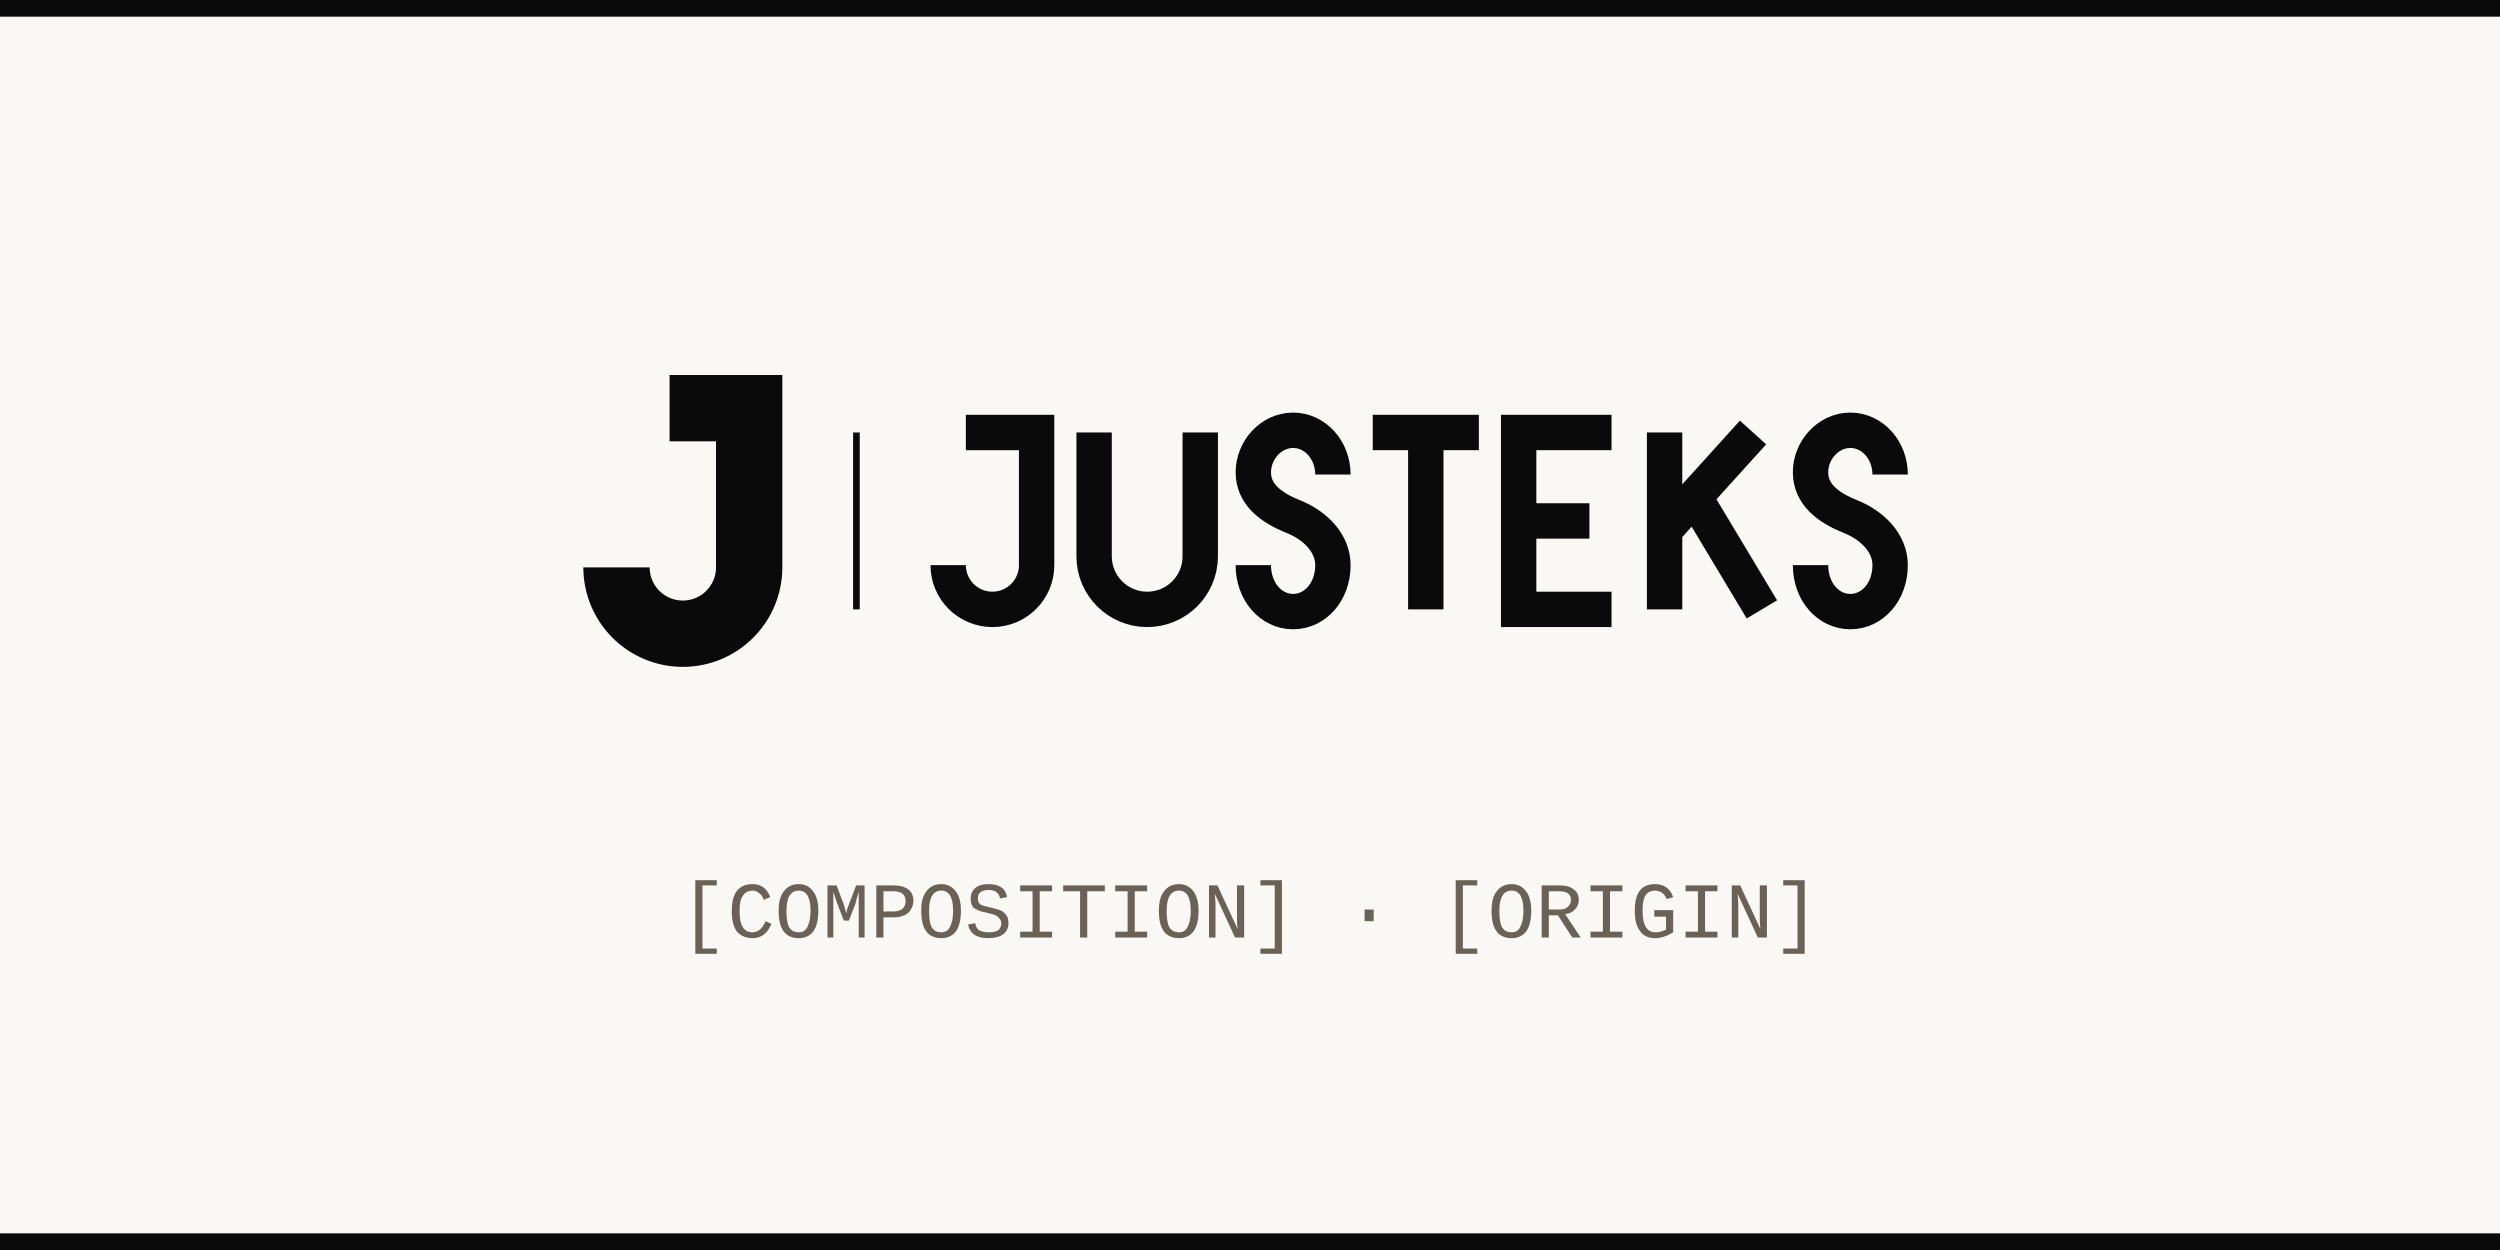
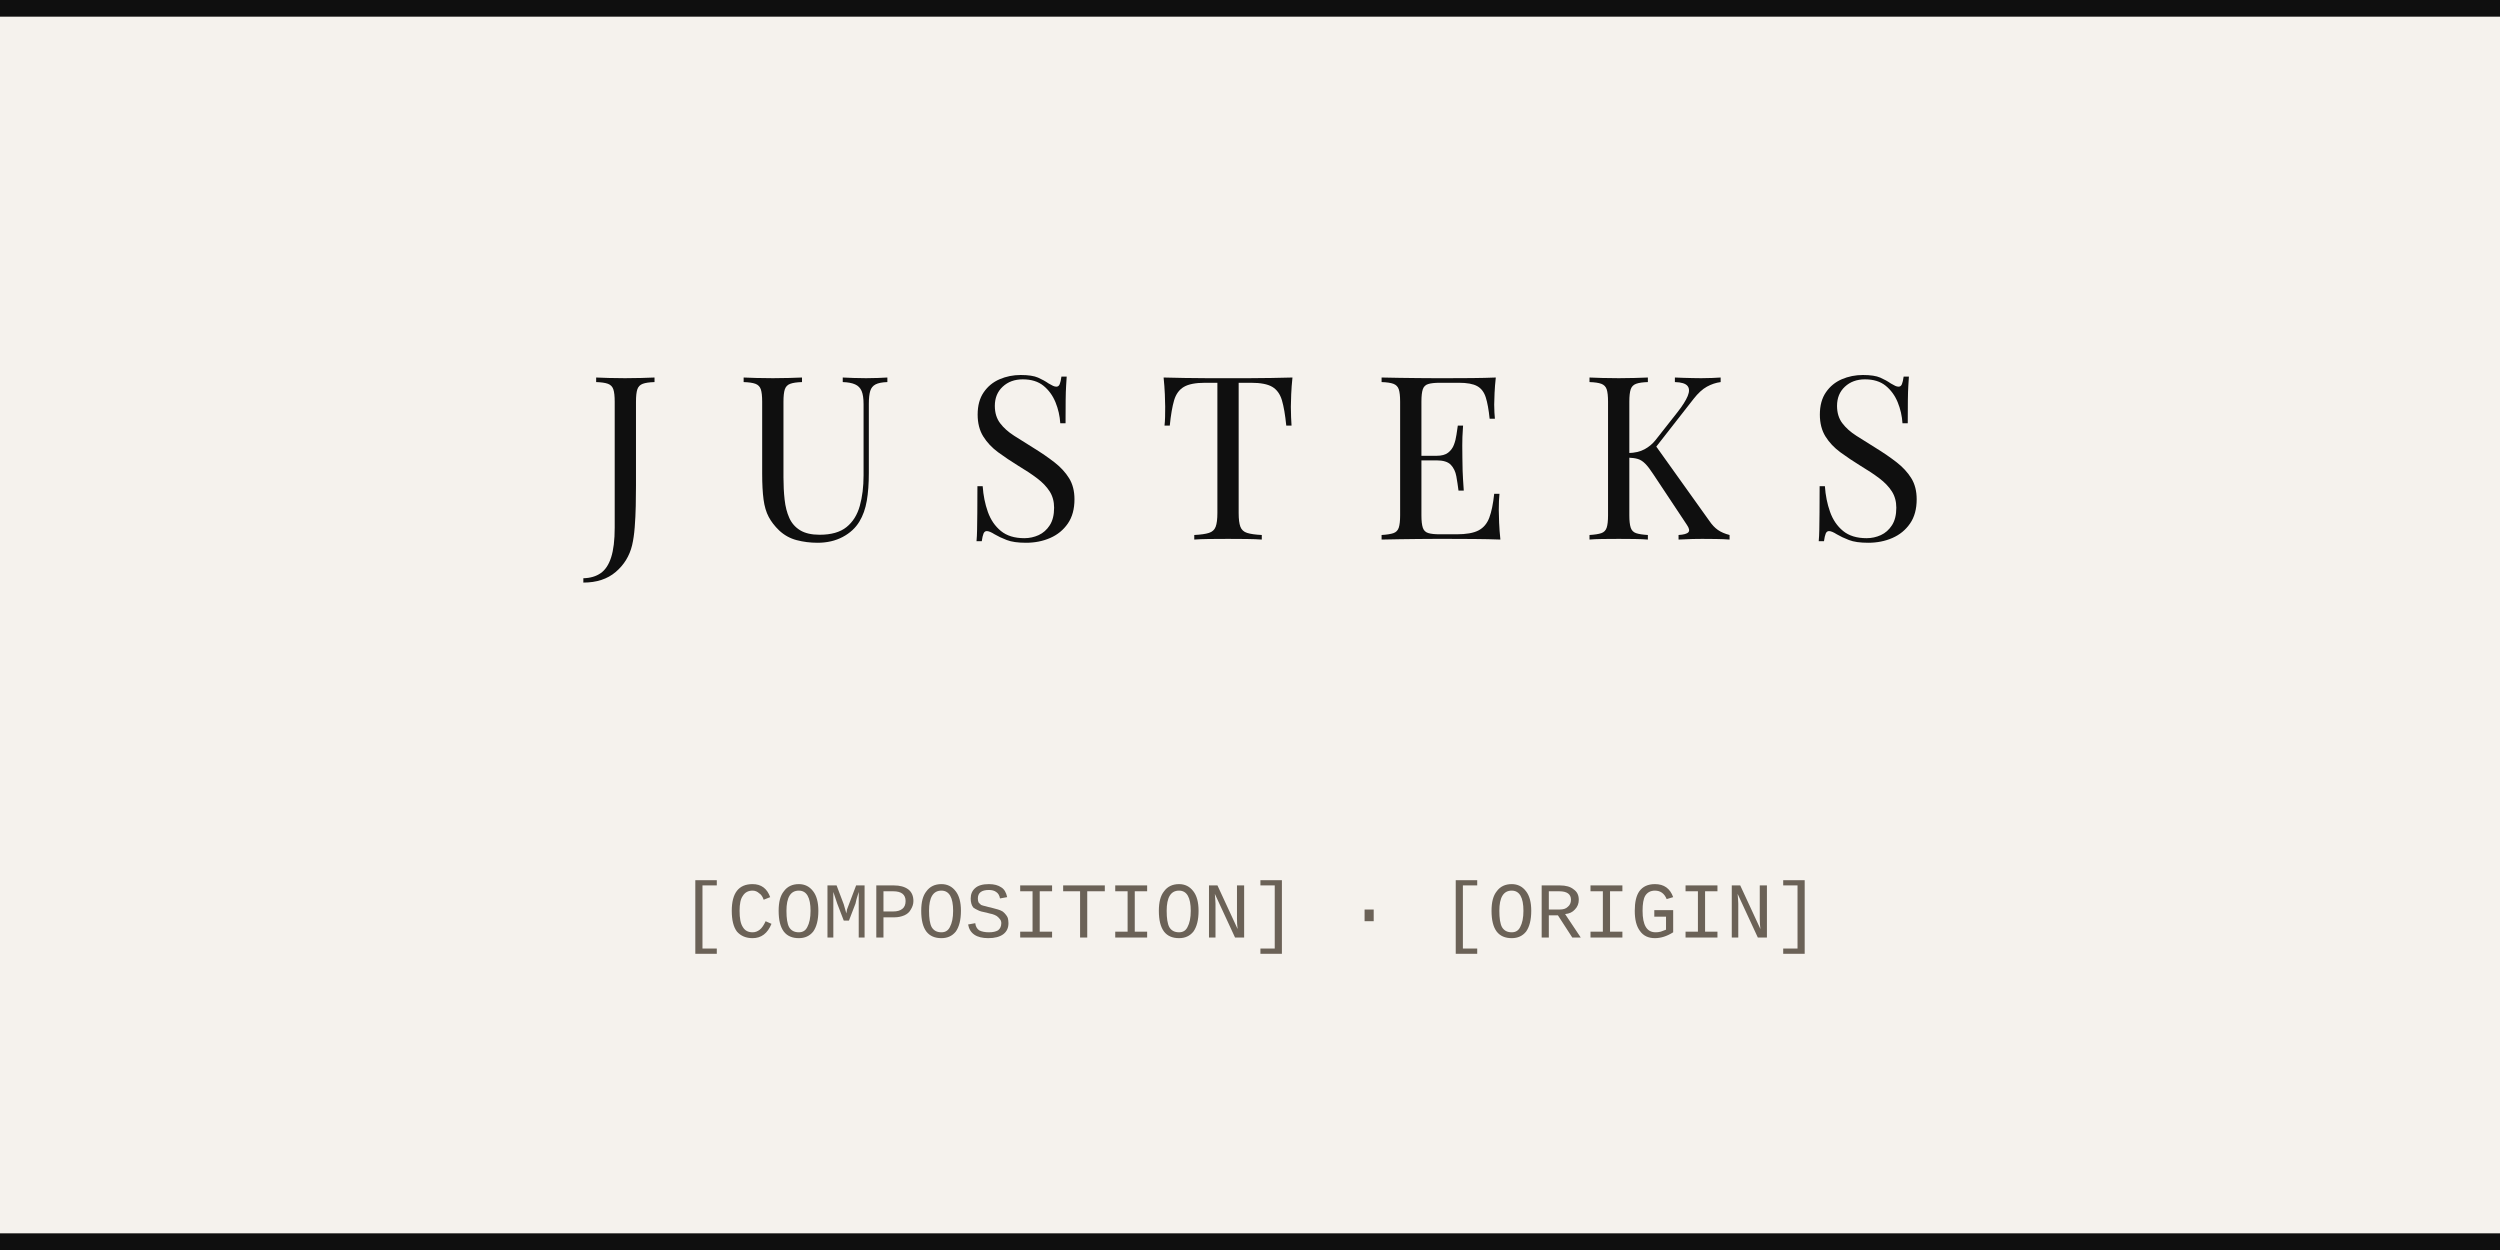
<svg xmlns="http://www.w3.org/2000/svg" width="60mm" height="30mm" viewBox="0 0 60 30" role="img" aria-labelledby="t">
-   <rect width="60" height="30" fill="#FAF8F4" />
-   <rect x="0" y="0" width="60" height="0.4" fill="#0A0A0A" />
-   <rect x="0" y="29.6" width="60" height="0.4" fill="#0A0A0A" />
-   <g transform="translate(14 9) scale(0.106136) translate(0 13)">
-     <g fill="none" stroke="#0A0A0A" stroke-width="10" stroke-linecap="butt" stroke-linejoin="miter">
-       <path d="M30 15 H42 V39 A10 10 0 0 1 22 39" transform="translate(-25.5 -28) scale(1.5)" />
-     </g>
-     <rect x="61" y="0" width="1.5" height="40" fill="#0A0A0A" />
-     <g fill="none" stroke="#0A0A0A" stroke-width="8" stroke-linecap="butt" stroke-linejoin="miter" transform="translate(82.5 0)">
-       <path d="M6 0 H22 V30 A10 10 0 0 1 2 30" transform="translate(-2 0)" />
-       <path d="M0 0 V28 A12 12 0 0 0 24 28 V0" transform="translate(33 0)" />
-       <path d="M20 9.5 C20 4 16 -0.5 11 -0.5 C6 -0.5 2 4 2 9 C2 14 6 17 11 19 C16 21 20 25 20 30 C20 36 16 40.5 11 40.5 C6 40.5 2 36 2 30" transform="translate(67 0)" />
-       <path d="M0 0 H24 M12 0 V40" transform="translate(96 0)" />
-       <path d="M21 0 H0 V40 H21 M0 20 H16" transform="translate(129 0)" />
-       <path d="M0 0 V40 M20 0 L1 21 M7 15 L22 40" transform="translate(162 0)" />
-       <path d="M20 9.5 C20 4 16 -0.5 11 -0.5 C6 -0.5 2 4 2 9 C2 14 6 17 11 19 C16 21 20 25 20 30 C20 36 16 40.5 11 40.5 C6 40.5 2 36 2 30" transform="translate(193 0)" />
-     </g>
+   <rect width="60" height="30" fill="#F5F2ED" />
+   <rect x="0" y="0" width="60" height="0.4" fill="#0F0F0F" />
+   <rect x="0" y="29.6" width="60" height="0.4" fill="#0F0F0F" />
+   <g transform="translate(14 9) scale(0.038892) translate(0 101.55)">
+     <path d="M-2.82 26.55L-2.82 23.87Q3.53 23.73 7.84 20.76Q12.15 17.8 14.34 10.95Q16.53 4.1 16.53 -7.34L16.53 -85.03Q16.53 -90.25 15.68 -92.73Q14.83 -95.2 12.36 -96.12Q9.89 -97.03 5.08 -97.18L5.08 -100Q8.05 -99.86 12.85 -99.72Q17.66 -99.58 22.88 -99.58Q28.11 -99.58 32.98 -99.72Q37.85 -99.86 41.1 -100L41.1 -97.18Q36.3 -97.03 33.83 -96.12Q31.36 -95.2 30.51 -92.73Q29.66 -90.25 29.66 -85.03L29.66 -33.33Q29.66 -27.54 29.52 -20.76Q29.38 -13.98 28.88 -7.63Q28.39 -1.27 27.26 3.53Q24.86 13.42 17.16 19.99Q9.46 26.55 -2.82 26.55" transform="translate(2.83 0)" fill="#0F0F0F" />
+     <path d="M92.51 -100L92.51 -97.18Q87.71 -97.03 85.24 -95.76Q82.77 -94.49 81.92 -91.67Q81.07 -88.84 81.07 -83.62L81.07 -41.1Q81.07 -31.21 79.8 -23.87Q78.53 -16.53 75.28 -11.16Q71.75 -5.23 64.97 -1.62Q58.19 1.98 49.44 1.98Q42.66 1.98 36.51 0.35Q30.37 -1.27 25.71 -5.65Q21.61 -9.6 19.28 -13.98Q16.95 -18.36 16.1 -24.72Q15.25 -31.07 15.25 -40.68L15.25 -85.03Q15.25 -90.25 14.41 -92.73Q13.56 -95.2 11.09 -96.12Q8.62 -97.03 3.81 -97.18L3.81 -100Q6.78 -99.86 11.58 -99.72Q16.38 -99.58 21.89 -99.58Q26.84 -99.58 31.71 -99.72Q36.58 -99.86 39.83 -100L39.83 -97.18Q35.03 -97.03 32.56 -96.12Q30.08 -95.2 29.24 -92.73Q28.39 -90.25 28.39 -85.03L28.39 -38.28Q28.39 -31.07 29.1 -24.65Q29.8 -18.22 31.99 -13.35Q34.18 -8.47 38.7 -5.72Q43.22 -2.97 50.71 -2.97Q61.44 -2.97 67.3 -7.7Q73.16 -12.43 75.49 -20.76Q77.82 -29.1 77.82 -39.55L77.82 -83.62Q77.82 -88.84 76.62 -91.67Q75.42 -94.49 72.6 -95.76Q69.77 -97.03 64.97 -97.18L64.97 -100Q67.51 -99.86 71.68 -99.72Q75.85 -99.58 79.38 -99.58Q83.05 -99.58 86.65 -99.72Q90.25 -99.86 92.51 -100" transform="translate(95.11 0)" fill="#0F0F0F" />
+     <path d="M36.16 -101.55Q43.22 -101.55 46.89 -99.93Q50.56 -98.31 53.39 -96.33Q55.08 -95.34 56.14 -94.84Q57.2 -94.35 58.19 -94.35Q59.6 -94.35 60.24 -95.9Q60.88 -97.46 61.3 -100.56L64.55 -100.56Q64.41 -98.16 64.19 -94.84Q63.98 -91.53 63.91 -86.09Q63.84 -80.65 63.84 -71.75L60.59 -71.75Q60.17 -78.53 57.63 -84.75Q55.08 -90.96 50.21 -94.92Q45.34 -98.87 37.43 -98.87Q29.94 -98.87 25.07 -94.35Q20.2 -89.83 20.2 -82.49Q20.2 -76.13 23.45 -71.82Q26.69 -67.51 32.13 -64.05Q37.57 -60.59 43.93 -56.64Q51.27 -52.12 56.99 -47.67Q62.71 -43.22 66.03 -37.85Q69.35 -32.49 69.35 -24.86Q69.35 -15.82 65.25 -9.89Q61.16 -3.95 54.38 -0.99Q47.6 1.98 39.41 1.98Q31.92 1.98 27.54 0.28Q23.16 -1.41 20.06 -3.25Q16.95 -5.23 15.25 -5.23Q13.84 -5.23 13.21 -3.67Q12.57 -2.12 12.15 0.99L8.9 0.99Q9.18 -1.98 9.25 -6Q9.32 -10.03 9.39 -16.53Q9.46 -23.02 9.46 -32.91L12.71 -32.91Q13.28 -24.44 15.89 -17.09Q18.5 -9.75 23.94 -5.3Q29.38 -0.85 38.42 -0.85Q43.08 -0.85 47.25 -2.75Q51.41 -4.66 54.1 -8.83Q56.78 -12.99 56.78 -19.63Q56.78 -25.42 54.03 -29.73Q51.27 -34.04 46.33 -37.78Q41.38 -41.53 34.75 -45.48Q28.11 -49.58 22.32 -53.81Q16.53 -58.05 13.06 -63.63Q9.6 -69.21 9.6 -77.12Q9.6 -85.45 13.35 -90.89Q17.09 -96.33 23.16 -98.94Q29.24 -101.55 36.16 -101.55" transform="translate(233.73 0)" fill="#0F0F0F" />
+     <path d="M83.62 -100Q83.05 -94.63 82.84 -89.62Q82.63 -84.6 82.63 -81.92Q82.63 -78.53 82.77 -75.56Q82.91 -72.6 83.05 -70.34L79.8 -70.34Q78.81 -80.23 77.12 -85.95Q75.42 -91.67 71.19 -94.21Q66.95 -96.75 58.05 -96.75L50.42 -96.75L50.42 -16.38Q50.42 -10.73 51.48 -7.91Q52.54 -5.08 55.65 -4.1Q58.76 -3.11 64.69 -2.82L64.69 0Q61.02 -0.28 55.37 -0.35Q49.72 -0.42 43.93 -0.42Q37.57 -0.42 31.99 -0.35Q26.41 -0.28 23.02 0L23.02 -2.82Q28.95 -3.11 32.06 -4.1Q35.17 -5.08 36.23 -7.91Q37.29 -10.73 37.29 -16.38L37.29 -96.75L29.66 -96.75Q20.9 -96.75 16.6 -94.21Q12.29 -91.67 10.59 -85.95Q8.9 -80.23 7.91 -70.34L4.66 -70.34Q4.94 -72.6 5.01 -75.56Q5.08 -78.53 5.08 -81.92Q5.08 -84.6 4.87 -89.62Q4.66 -94.63 4.1 -100Q10.03 -99.86 17.02 -99.72Q24.01 -99.58 31.07 -99.58Q38.14 -99.58 43.93 -99.58Q49.72 -99.58 56.71 -99.58Q63.7 -99.58 70.76 -99.72Q77.82 -99.86 83.62 -100" transform="translate(353.98 0)" fill="#0F0F0F" />
+     <path d="M76.41 -100Q75.85 -95.06 75.64 -90.4Q75.42 -85.73 75.42 -83.33Q75.42 -80.79 75.56 -78.46Q75.71 -76.13 75.85 -74.58L72.6 -74.58Q71.75 -82.91 70.2 -87.78Q68.64 -92.66 64.9 -94.7Q61.16 -96.75 53.67 -96.75L41.95 -96.75Q37.15 -96.75 34.68 -95.97Q32.2 -95.2 31.36 -92.73Q30.51 -90.25 30.51 -85.03L30.51 -14.97Q30.51 -9.89 31.36 -7.34Q32.2 -4.8 34.68 -4.03Q37.15 -3.25 41.95 -3.25L52.26 -3.25Q61.16 -3.25 65.75 -5.65Q70.34 -8.05 72.39 -13.49Q74.44 -18.93 75.42 -28.25L78.67 -28.25Q78.25 -24.44 78.25 -18.08Q78.25 -15.4 78.46 -10.38Q78.67 -5.37 79.24 0Q72.03 -0.28 62.99 -0.35Q53.95 -0.42 46.89 -0.42Q43.79 -0.42 38.91 -0.42Q34.04 -0.42 28.39 -0.35Q22.74 -0.28 16.95 -0.21Q11.16 -0.14 5.93 0L5.93 -2.82Q10.73 -3.11 13.21 -3.95Q15.68 -4.8 16.53 -7.34Q17.37 -9.89 17.37 -14.97L17.37 -85.03Q17.37 -90.25 16.53 -92.73Q15.68 -95.2 13.21 -96.12Q10.73 -97.03 5.93 -97.18L5.93 -100Q11.16 -99.86 16.95 -99.79Q22.74 -99.72 28.39 -99.65Q34.04 -99.58 38.91 -99.58Q43.79 -99.58 46.89 -99.58Q53.39 -99.58 61.65 -99.65Q69.92 -99.72 76.41 -100M26.27 -51.69L52.12 -51.69Q52.12 -51.69 52.12 -50.28Q52.12 -48.87 52.12 -48.87L26.27 -48.87Q26.27 -48.87 26.27 -50.28Q26.27 -51.69 26.27 -51.69M52.97 -70.34L56.21 -70.34Q55.65 -62.29 55.72 -58.05Q55.79 -53.81 55.79 -50.28Q55.79 -46.75 55.93 -42.51Q56.07 -38.28 56.64 -30.23L53.39 -30.23Q52.82 -34.75 52.05 -39.05Q51.27 -43.36 48.66 -46.12Q46.05 -48.87 39.83 -48.87L39.83 -51.69Q44.49 -51.69 46.96 -53.6Q49.44 -55.51 50.56 -58.47Q51.69 -61.44 52.12 -64.62Q52.54 -67.8 52.97 -70.34" transform="translate(486.67 0)" fill="#0F0F0F" />
+     <path d="M86.86 -100L86.86 -97.18Q82.49 -96.61 78.39 -94.35Q74.29 -92.09 70.2 -86.86L42.94 -51.98L46.05 -58.9L79.94 -11.44Q82.34 -7.91 85.17 -5.93Q87.99 -3.95 92.37 -2.82L92.37 0Q88.98 -0.28 83.97 -0.35Q78.95 -0.42 75.42 -0.42Q73.02 -0.42 69.56 -0.35Q66.1 -0.28 60.88 0L60.88 -2.82Q65.68 -3.11 66.95 -4.52Q68.22 -5.93 65.96 -9.18L45.34 -40.25Q42.51 -44.63 40.32 -46.82Q38.14 -49.01 35.81 -49.72Q33.47 -50.42 29.94 -50.56L29.94 -53.39Q35.88 -53.53 39.9 -55.72Q43.93 -57.91 46.61 -61.3L60.17 -78.53Q64.83 -84.46 66.53 -88.56Q68.22 -92.66 66.38 -94.84Q64.55 -97.03 58.62 -97.18L58.62 -100Q61.3 -99.86 64.12 -99.79Q66.95 -99.72 69.7 -99.65Q72.46 -99.58 74.86 -99.58Q78.53 -99.58 81.64 -99.72Q84.75 -99.86 86.86 -100M41.95 -100L41.95 -97.18Q37.15 -97.03 34.68 -96.12Q32.2 -95.2 31.36 -92.73Q30.51 -90.25 30.51 -85.03L30.51 -14.97Q30.51 -9.89 31.36 -7.34Q32.2 -4.8 34.68 -3.95Q37.15 -3.11 41.95 -2.82L41.95 0Q38.7 -0.28 33.83 -0.35Q28.95 -0.42 24.01 -0.42Q18.5 -0.42 13.7 -0.35Q8.9 -0.28 5.93 0L5.93 -2.82Q10.73 -3.11 13.21 -3.95Q15.68 -4.8 16.53 -7.34Q17.37 -9.89 17.37 -14.97L17.37 -85.03Q17.37 -90.25 16.53 -92.73Q15.68 -95.2 13.21 -96.12Q10.73 -97.03 5.93 -97.18L5.93 -100Q8.9 -99.86 13.7 -99.72Q18.5 -99.58 24.01 -99.58Q28.95 -99.58 33.83 -99.72Q38.7 -99.86 41.95 -100" transform="translate(614.97 0)" fill="#0F0F0F" />
+     <path d="M36.16 -101.55Q43.22 -101.55 46.89 -99.93Q50.56 -98.31 53.39 -96.33Q55.08 -95.34 56.14 -94.84Q57.2 -94.35 58.19 -94.35Q59.6 -94.35 60.24 -95.9Q60.88 -97.46 61.3 -100.56L64.55 -100.56Q64.41 -98.16 64.19 -94.84Q63.98 -91.53 63.91 -86.09Q63.84 -80.65 63.84 -71.75L60.59 -71.75Q60.17 -78.53 57.63 -84.75Q55.08 -90.96 50.21 -94.92Q45.34 -98.87 37.43 -98.87Q29.94 -98.87 25.07 -94.35Q20.2 -89.83 20.2 -82.49Q20.2 -76.13 23.45 -71.82Q26.69 -67.51 32.13 -64.05Q37.57 -60.59 43.93 -56.64Q51.27 -52.12 56.99 -47.67Q62.71 -43.22 66.03 -37.85Q69.35 -32.49 69.35 -24.86Q69.35 -15.82 65.25 -9.89Q61.16 -3.95 54.38 -0.99Q47.6 1.98 39.41 1.98Q31.92 1.98 27.54 0.28Q23.16 -1.41 20.06 -3.25Q16.95 -5.23 15.25 -5.23Q13.84 -5.23 13.21 -3.67Q12.57 -2.12 12.15 0.99L8.9 0.99Q9.18 -1.98 9.25 -6Q9.32 -10.03 9.39 -16.53Q9.46 -23.02 9.46 -32.91L12.71 -32.91Q13.28 -24.44 15.89 -17.09Q18.5 -9.75 23.94 -5.3Q29.38 -0.85 38.42 -0.85Q43.08 -0.85 47.25 -2.75Q51.41 -4.66 54.1 -8.83Q56.78 -12.99 56.78 -19.63Q56.78 -25.42 54.03 -29.73Q51.27 -34.04 46.33 -37.78Q41.38 -41.53 34.75 -45.48Q28.11 -49.58 22.32 -53.81Q16.53 -58.05 13.06 -63.63Q9.6 -69.21 9.6 -77.12Q9.6 -85.45 13.35 -90.89Q17.09 -96.33 23.16 -98.94Q29.24 -101.55 36.16 -101.55" transform="translate(753.45 0)" fill="#0F0F0F" />
  </g>
-   <text x="30" y="22.5" font-family="'IBM Plex Mono', 'Courier New', monospace" font-size="1.9" fill="#6B6257" text-anchor="middle">[COMPOSITION] · [ORIGIN]</text>
+   <text x="30" y="22.5" font-family="ui-monospace, 'Courier New', monospace" font-size="1.9" fill="#6B6257" text-anchor="middle">[COMPOSITION] · [ORIGIN]</text>
</svg>
